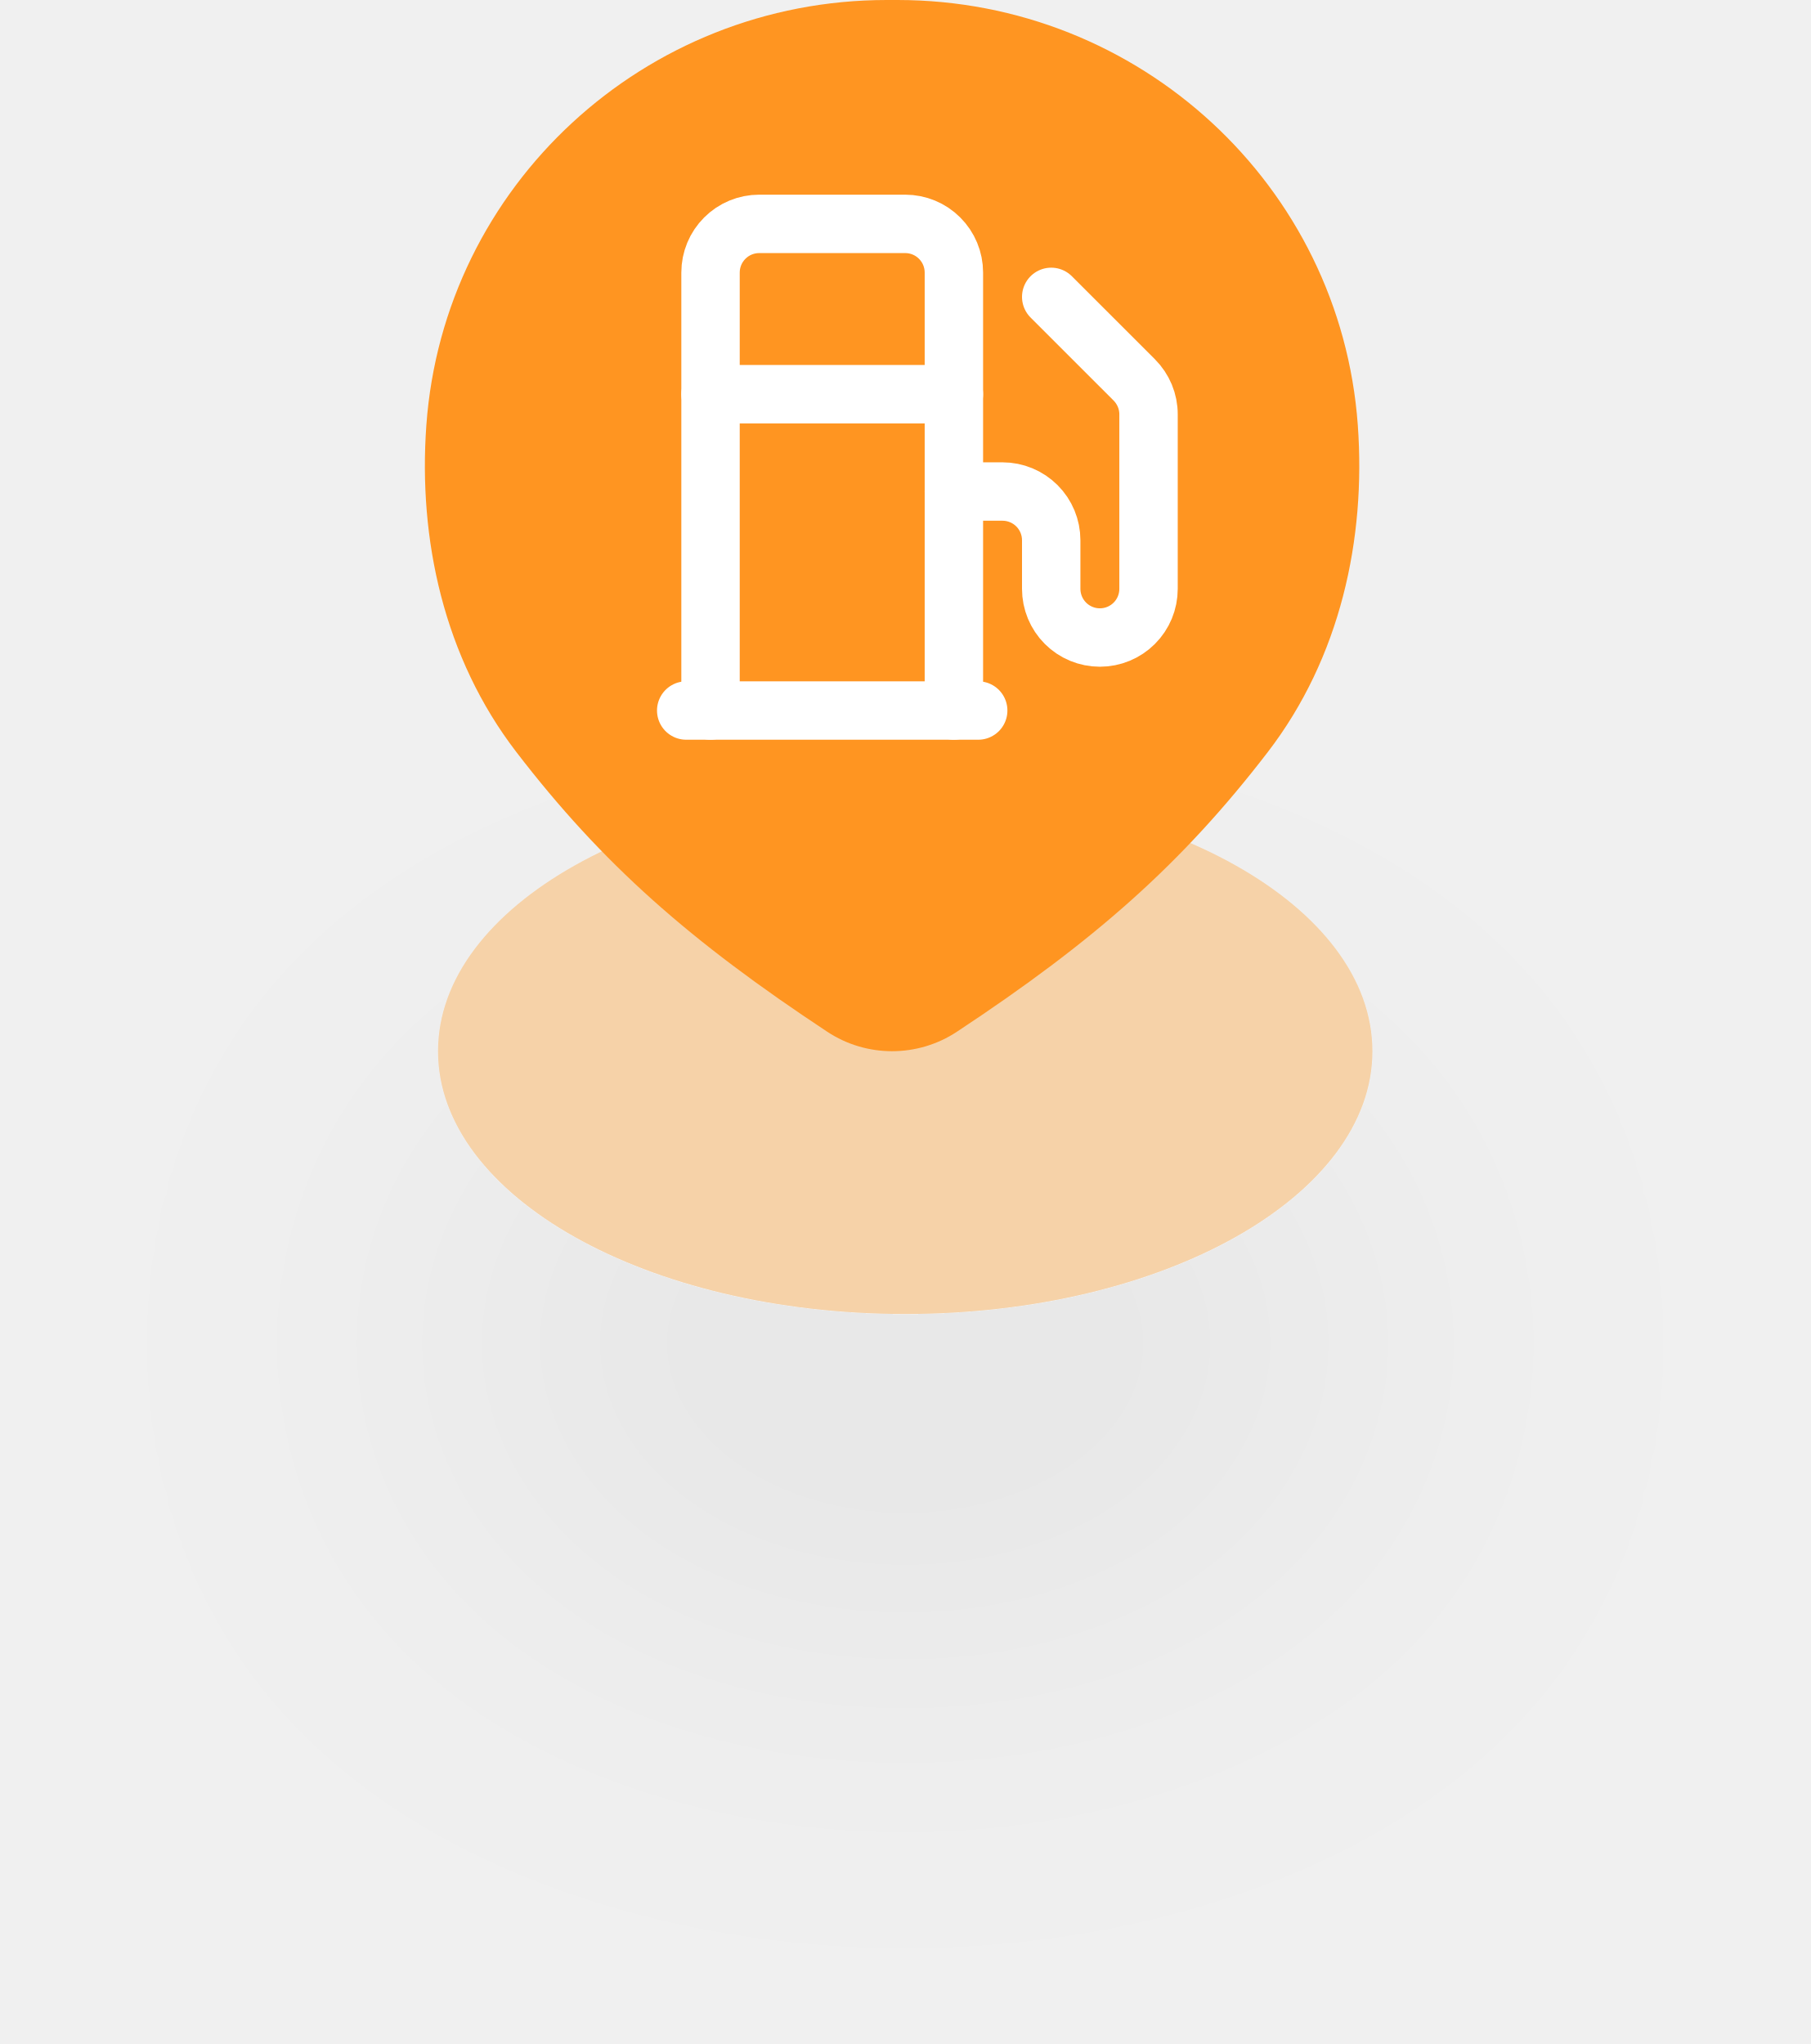
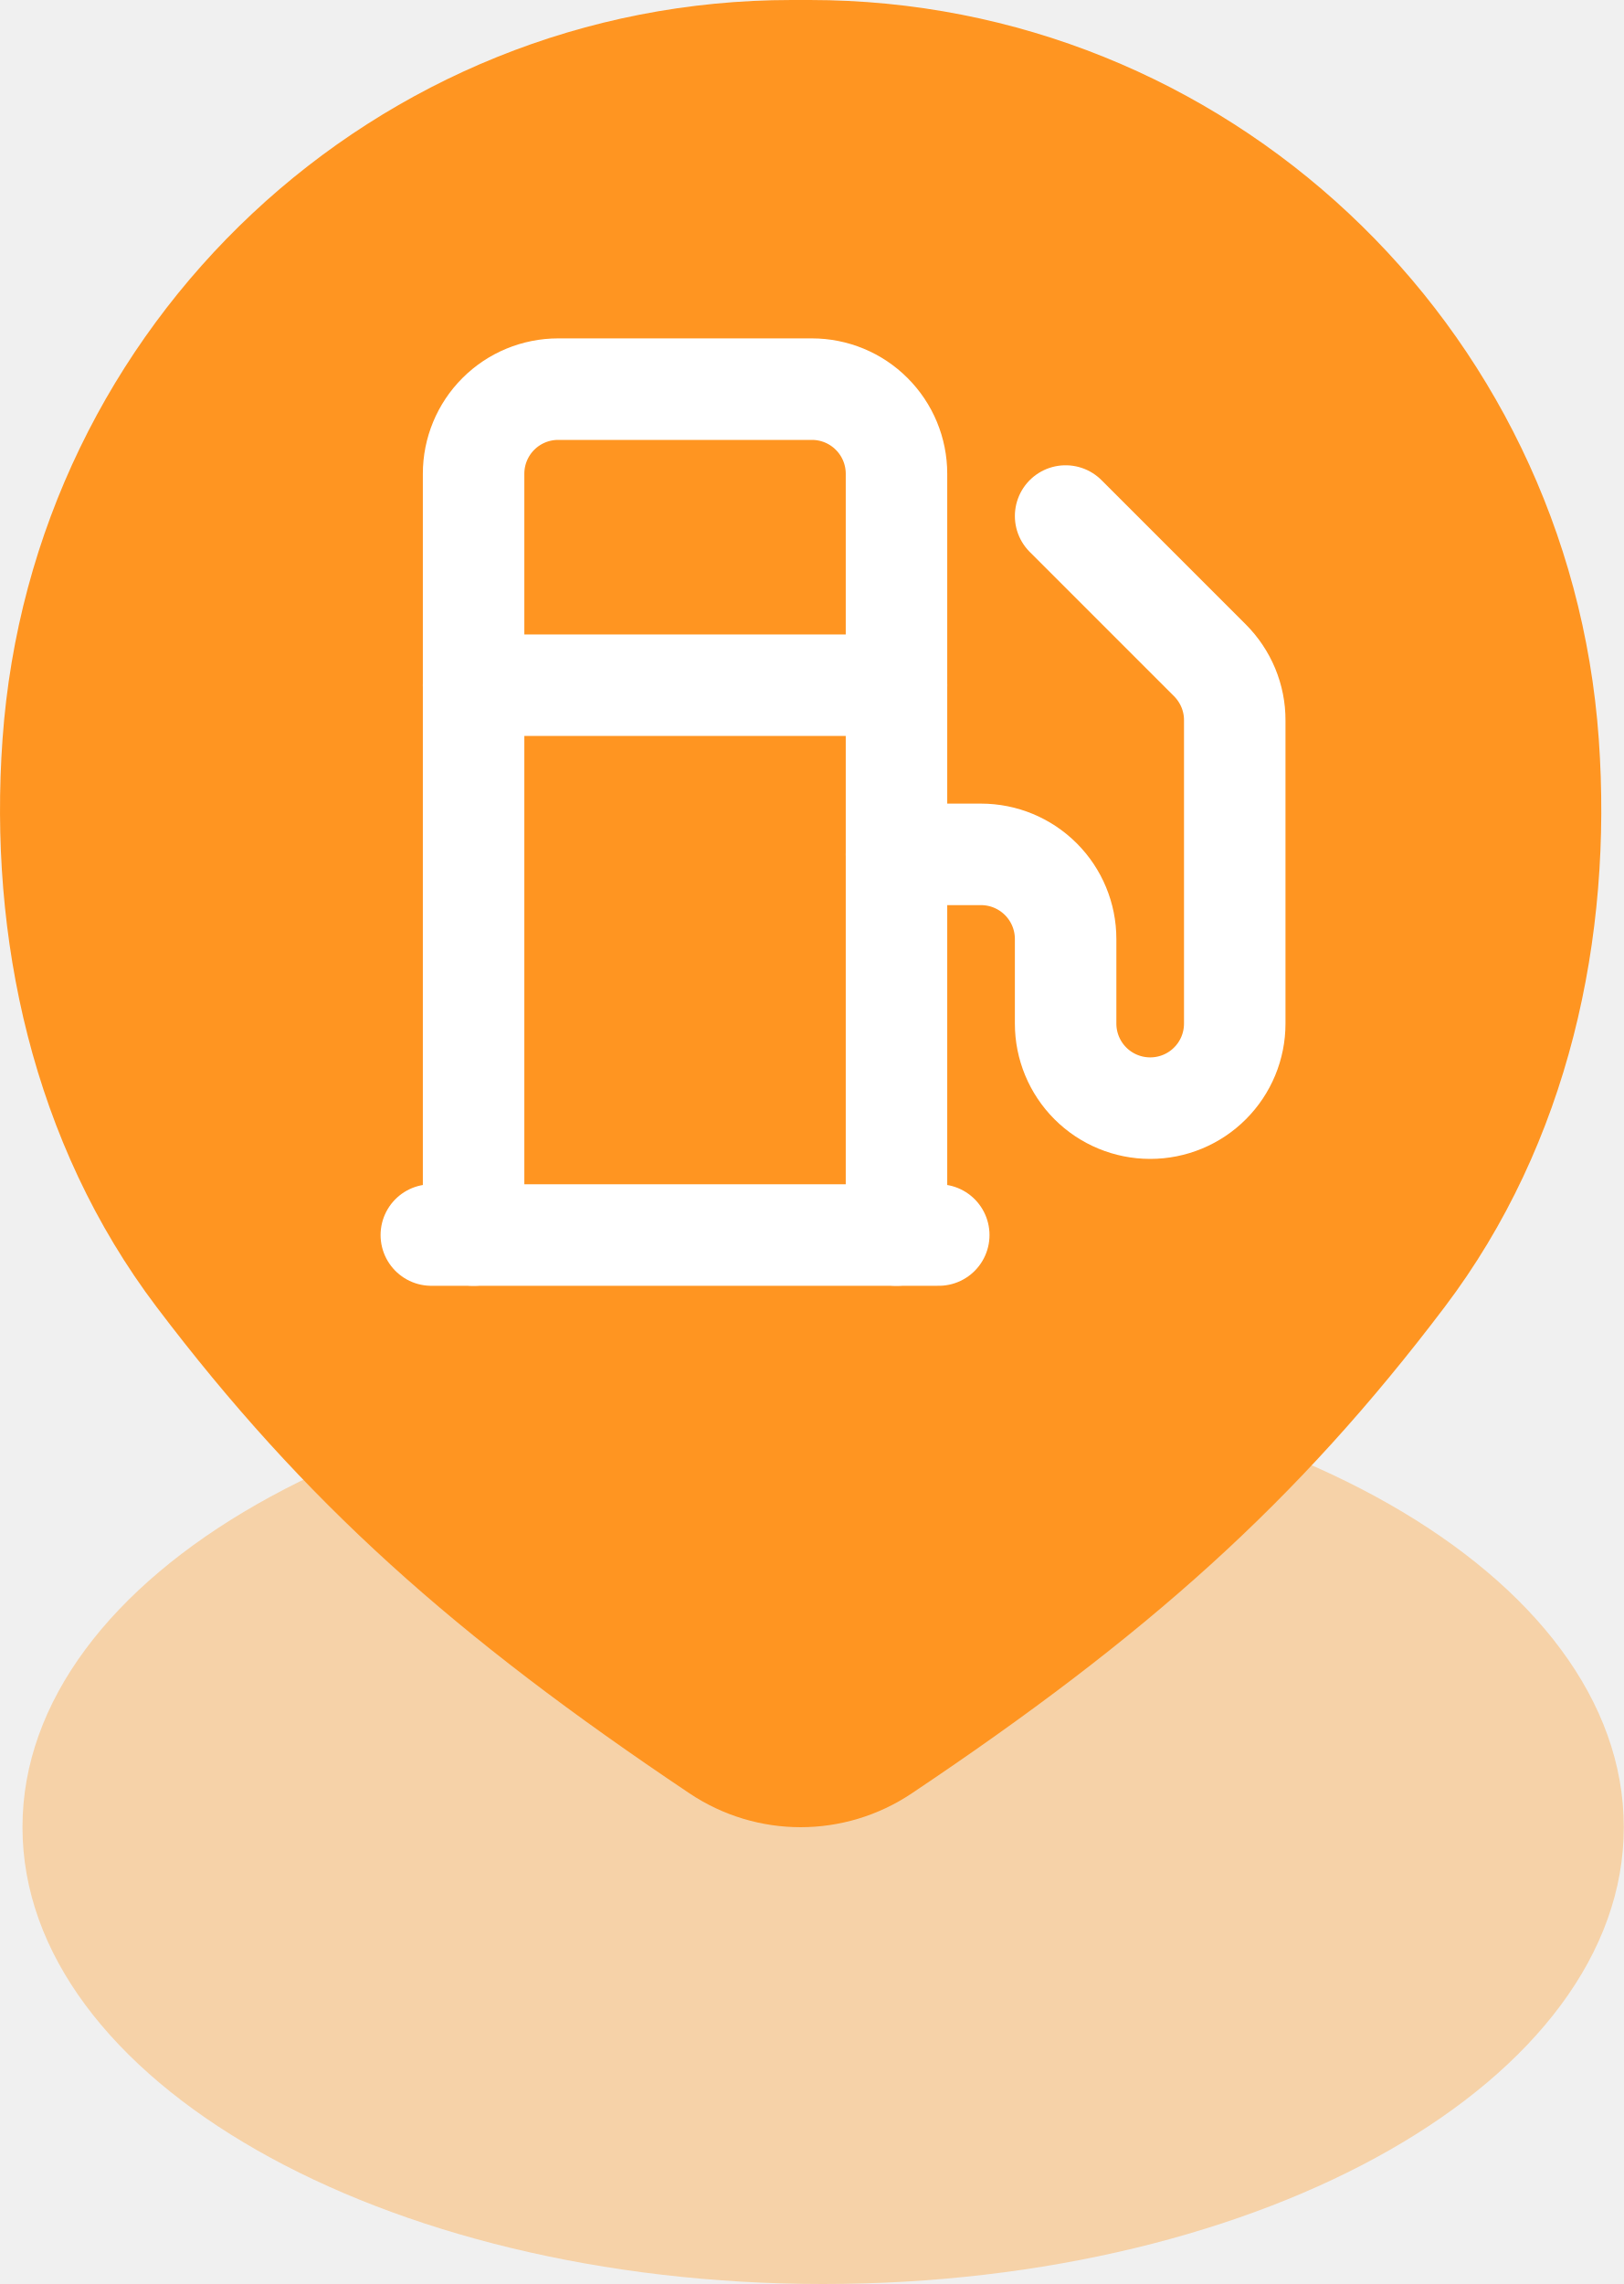
- <svg xmlns="http://www.w3.org/2000/svg" width="62" height="70" viewBox="0 0 62 70" fill="none">
-   <g filter="url(#filter0_d_4864_74726)">
-     <path d="M47 36C47 40.971 39.837 45 31 45C22.163 45 15 40.971 15 36C15 31.029 22.163 27 31 27C39.837 27 47 31.029 47 36Z" fill="#F6D2A8" />
-   </g>
-   <path fill-rule="evenodd" clip-rule="evenodd" d="M14.601 14.563C15.191 6.357 22.075 0 30.368 0H30.732C39.026 0 45.909 6.357 46.5 14.563C46.781 18.469 45.899 22.522 43.42 25.752C40.47 29.594 37.467 32.232 32.77 35.334C31.426 36.222 29.674 36.222 28.331 35.334C23.634 32.232 20.63 29.594 17.681 25.752C15.201 22.522 14.319 18.469 14.601 14.563Z" fill="#FF9521" />
-   <path d="M23.5 24.333H33.5" stroke="white" stroke-width="2" stroke-linecap="round" stroke-linejoin="round" />
-   <path d="M24.333 13.5H32.667" stroke="white" stroke-width="2" stroke-linecap="round" stroke-linejoin="round" />
-   <path d="M32.667 24.333V9.333C32.667 8.891 32.491 8.467 32.178 8.155C31.866 7.842 31.442 7.667 31 7.667H26C25.558 7.667 25.134 7.842 24.822 8.155C24.509 8.467 24.333 8.891 24.333 9.333V24.333" stroke="white" stroke-width="2" stroke-linecap="round" stroke-linejoin="round" />
-   <path d="M32.667 16.833H34.333C34.775 16.833 35.199 17.009 35.512 17.322C35.824 17.634 36 18.058 36 18.5V20.167C36 20.609 36.176 21.033 36.488 21.345C36.801 21.658 37.225 21.833 37.667 21.833C38.109 21.833 38.533 21.658 38.845 21.345C39.158 21.033 39.333 20.609 39.333 20.167V14.192C39.334 13.972 39.29 13.754 39.206 13.551C39.121 13.348 38.998 13.164 38.842 13.008L36 10.167" stroke="white" stroke-width="2" stroke-linecap="round" stroke-linejoin="round" />
-   <defs>
-     <filter id="filter0_d_4864_74726" x="0" y="22" width="62" height="48" filterUnits="userSpaceOnUse" color-interpolation-filters="sRGB">
-       <feFlood flood-opacity="0" result="BackgroundImageFix" />
-       <feColorMatrix in="SourceAlpha" type="matrix" values="0 0 0 0 0 0 0 0 0 0 0 0 0 0 0 0 0 0 127 0" result="hardAlpha" />
-       <feOffset dy="10" />
-       <feGaussianBlur stdDeviation="7.5" />
-       <feComposite in2="hardAlpha" operator="out" />
-       <feColorMatrix type="matrix" values="0 0 0 0 0 0 0 0 0 0 0 0 0 0 0 0 0 0 0.05 0" />
-       <feBlend mode="normal" in2="BackgroundImageFix" result="effect1_dropShadow_4864_74726" />
-       <feBlend mode="normal" in="SourceGraphic" in2="effect1_dropShadow_4864_74726" result="shape" />
-     </filter>
-   </defs>
+ <svg xmlns="http://www.w3.org/2000/svg" width="32" height="45" viewBox="0 0 32 45" fill="none">
+   <path d="M32 36C32 40.971 24.936 45 16.222 45C7.508 45 0.443 40.971 0.443 36C0.443 31.029 7.508 27 16.222 27C24.936 27 32 31.029 32 36Z" fill="#F6D2A8" />
+   <path fill-rule="evenodd" clip-rule="evenodd" d="M0.05 14.563C0.632 6.357 7.42 0 15.599 0H15.958C24.136 0 30.924 6.357 31.507 14.563C31.784 18.469 30.915 22.522 28.469 25.752C25.561 29.594 22.599 32.232 17.967 35.334C16.642 36.222 14.914 36.222 13.589 35.334C8.958 32.232 5.996 29.594 3.087 25.752C0.642 22.522 -0.228 18.469 0.05 14.563Z" fill="#FF9521" />
+   <path d="M8.5 24.333H18.5" stroke="white" stroke-width="2" stroke-linecap="round" stroke-linejoin="round" />
+   <path d="M9.333 13.5H17.667" stroke="white" stroke-width="2" stroke-linecap="round" stroke-linejoin="round" />
+   <path d="M17.667 24.333V9.333C17.667 8.891 17.491 8.467 17.178 8.155C16.866 7.842 16.442 7.667 16 7.667H11C10.558 7.667 10.134 7.842 9.821 8.155C9.509 8.467 9.333 8.891 9.333 9.333V24.333" stroke="white" stroke-width="2" stroke-linecap="round" stroke-linejoin="round" />
+   <path d="M17.667 16.833H19.333C19.775 16.833 20.199 17.009 20.512 17.322C20.824 17.634 21 18.058 21 18.5V20.167C21 20.609 21.176 21.033 21.488 21.345C21.801 21.658 22.225 21.833 22.667 21.833C23.109 21.833 23.533 21.658 23.845 21.345C24.158 21.033 24.333 20.609 24.333 20.167V14.192C24.334 13.972 24.29 13.754 24.206 13.551C24.121 13.348 23.998 13.164 23.842 13.008L21 10.167" stroke="white" stroke-width="2" stroke-linecap="round" stroke-linejoin="round" />
</svg>
